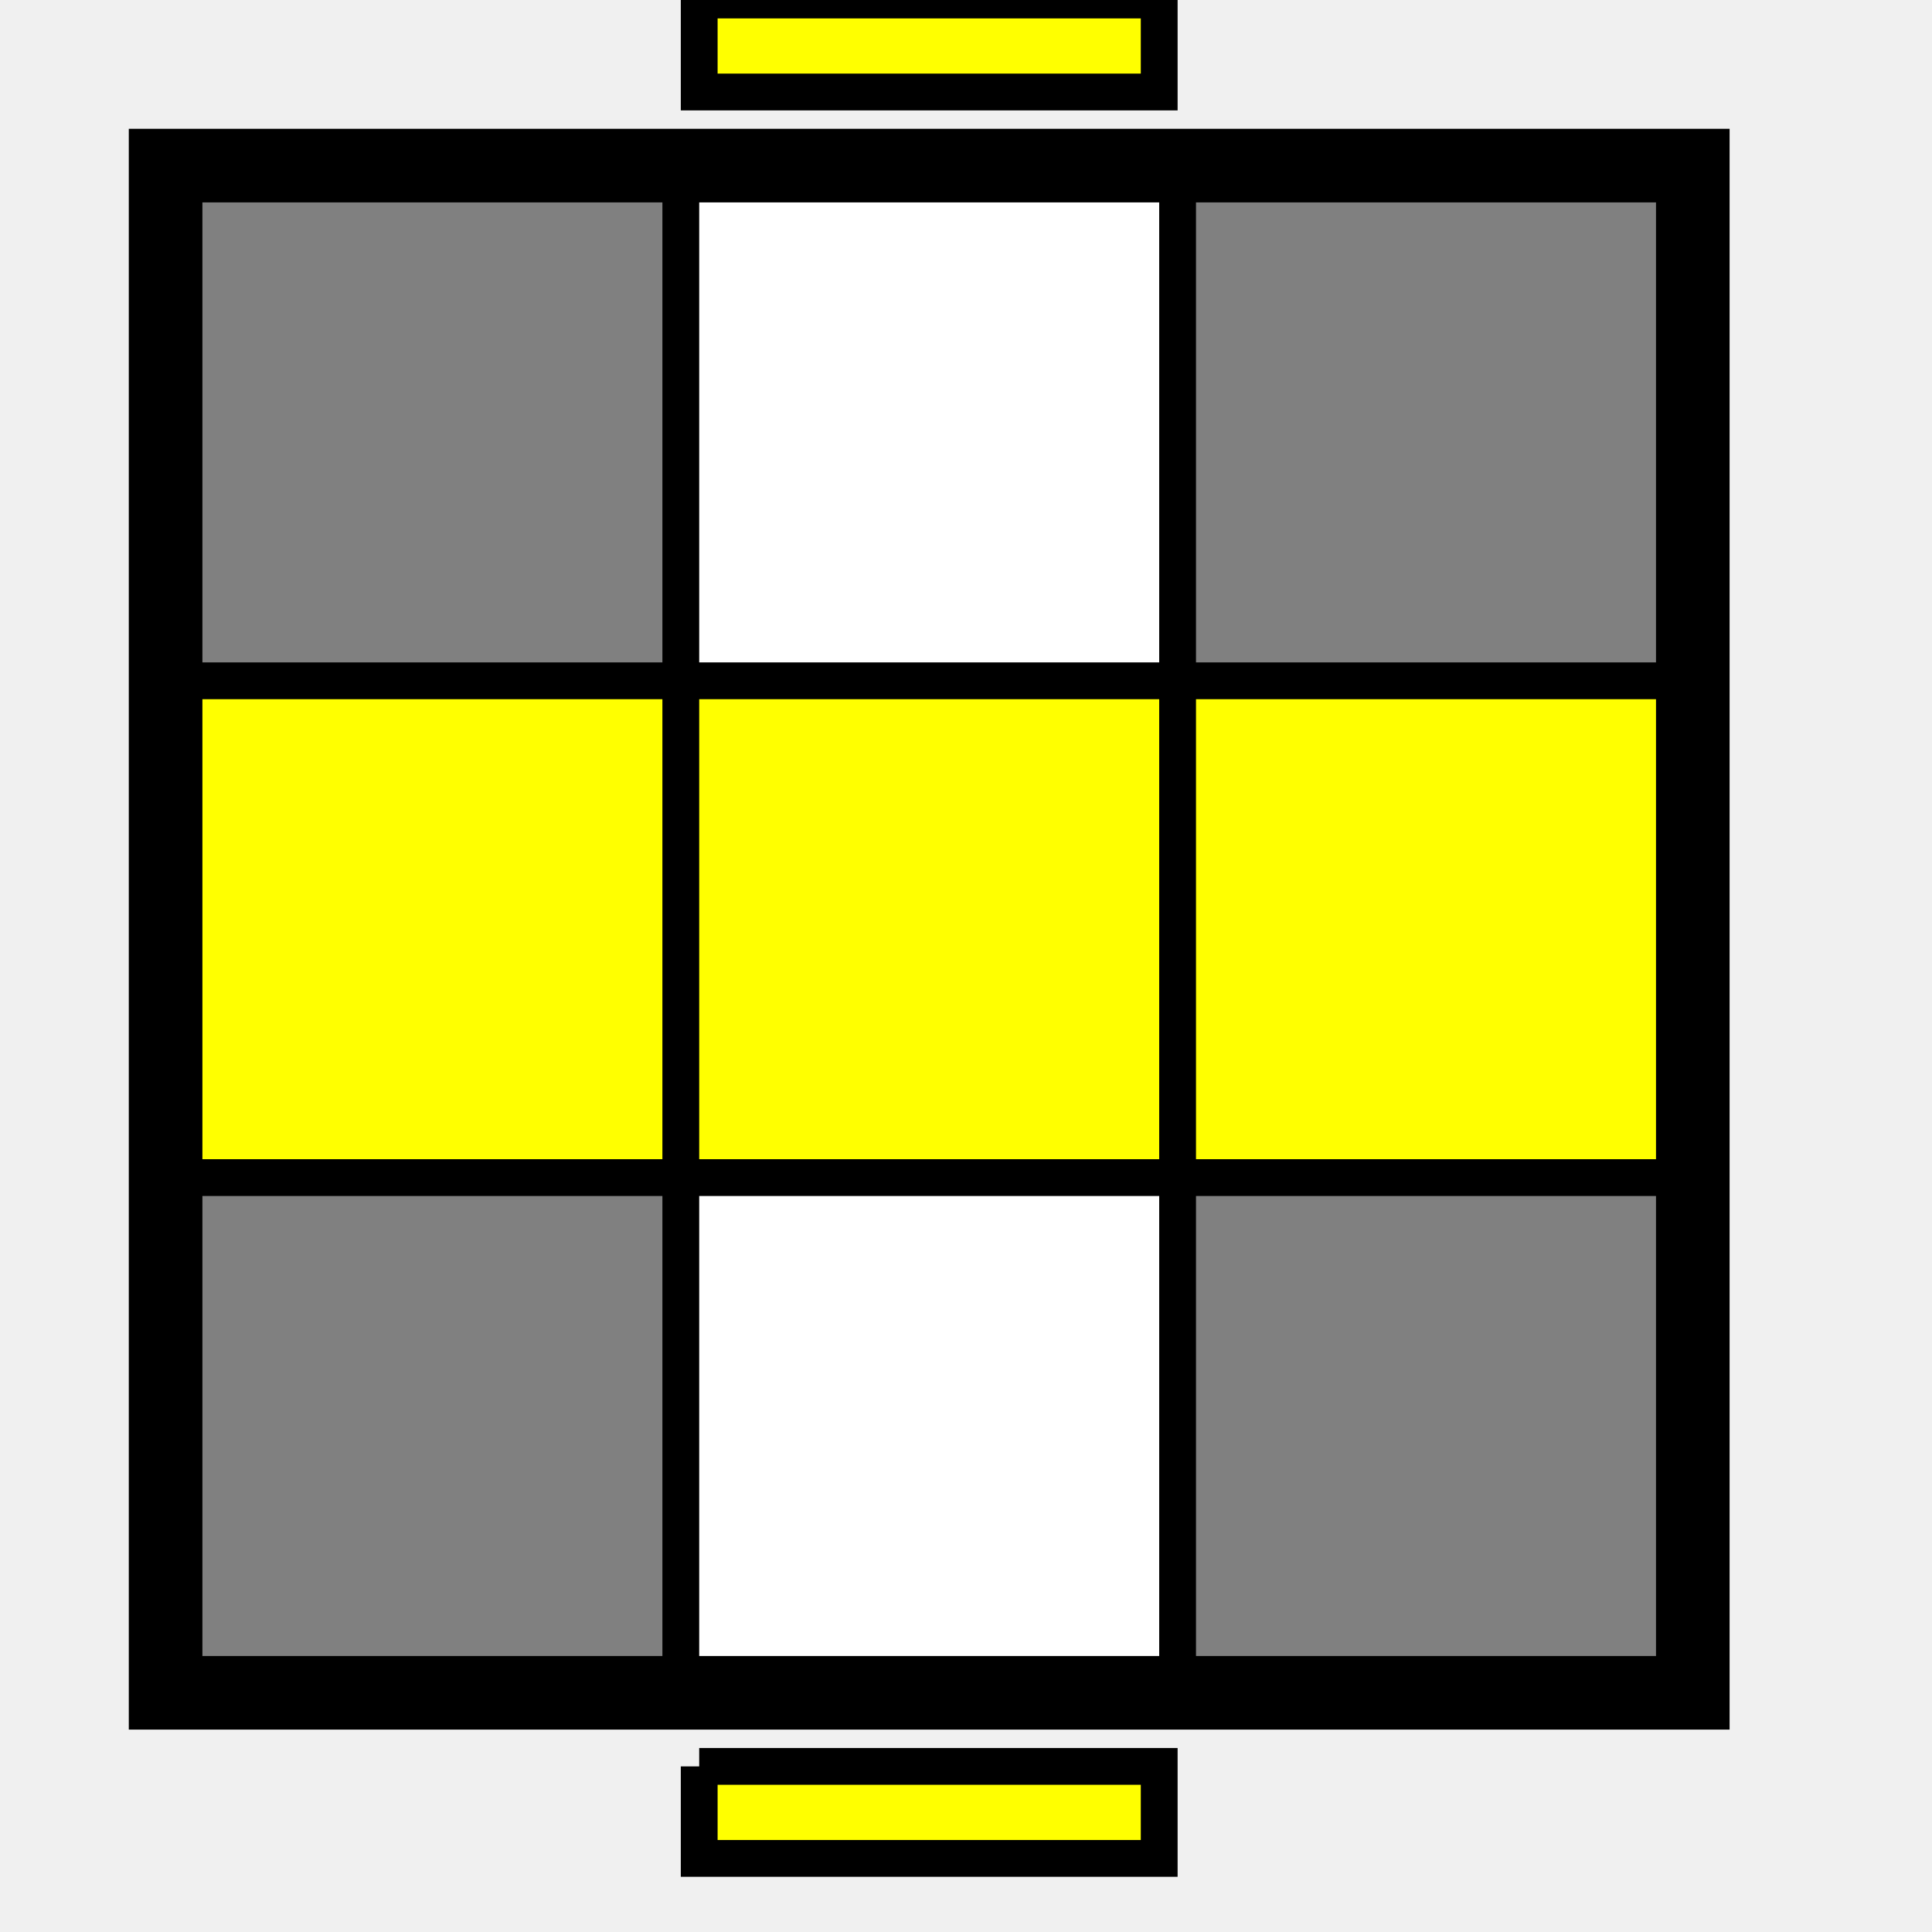
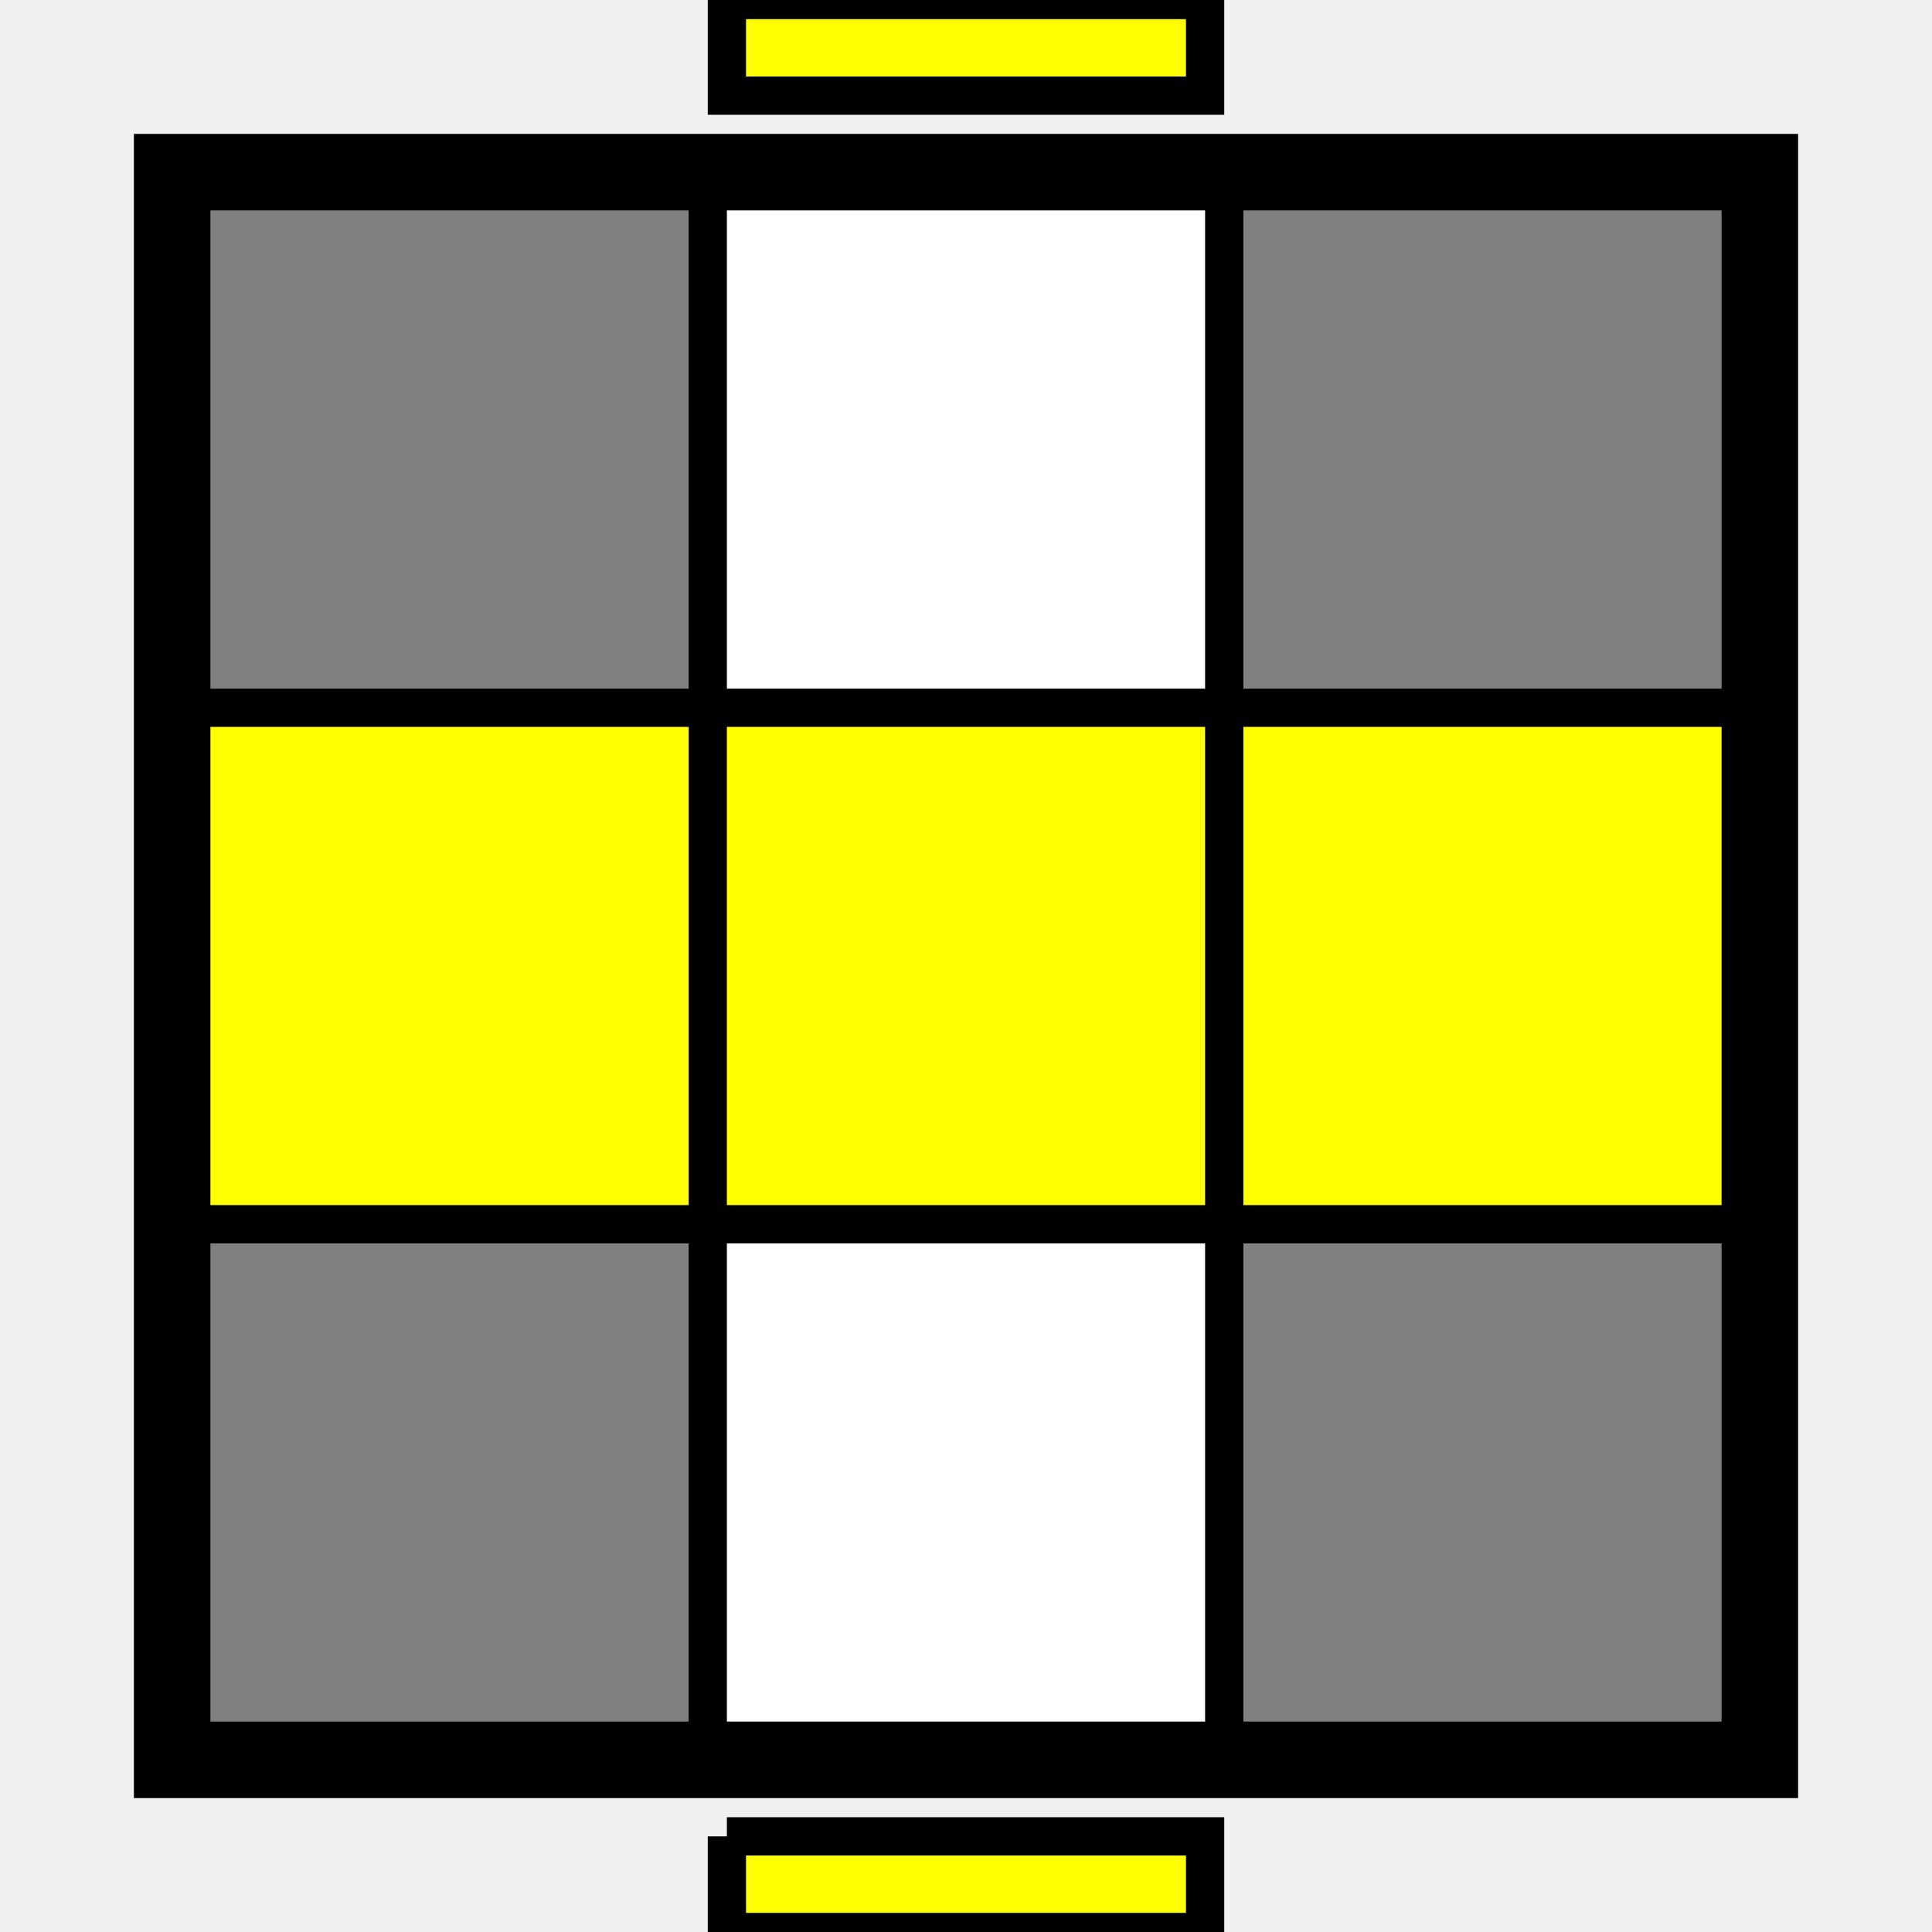
- <svg xmlns="http://www.w3.org/2000/svg" height="105" width="105">
+ <svg xmlns="http://www.w3.org/2000/svg" height="101" width="101">
  <path fill="black" border-width="0" d="M 7,7 h 87 v 87 h -87 v -87" />
  <path fill="gray" border-width="0" d="M 11,11 h 25 v 25 h -25 v -25" />
  <path fill="white" border-width="0" d="M 38,11 h 25 v 25 h -25 v -25" />
  <path fill="gray" border-width="0" d="M 65,11 h 25 v 25 h -25 v -25" />
  <path fill="yellow" border-width="0" d="M 11,38 h 25 v 25 h -25 v -25" />
  <path fill="yellow" border-width="0" d="M 38,38 h 25 v 25 h -25 v -25" />
  <path fill="yellow" border-width="0" d="M 65,38 h 25 v 25 h -25 v -25" />
  <path fill="gray" border-width="0" d="M 11,65 h 25 v 25 h -25 v -25" />
  <path fill="white" border-width="0" d="M 38,65 h 25 v 25 h -25 v -25" />
  <path fill="gray" border-width="0" d="M 65,65 h 25 v 25 h -25 v -25" />
  <path fill="yellow" stroke="black" stroke-width="2" d="M 38,0 h 25 v 5 h -25 v -5" />
  <path fill="yellow" stroke="black" stroke-width="2" d="M 38,96 h 25 v 5 h -25 v -5" />
</svg>
